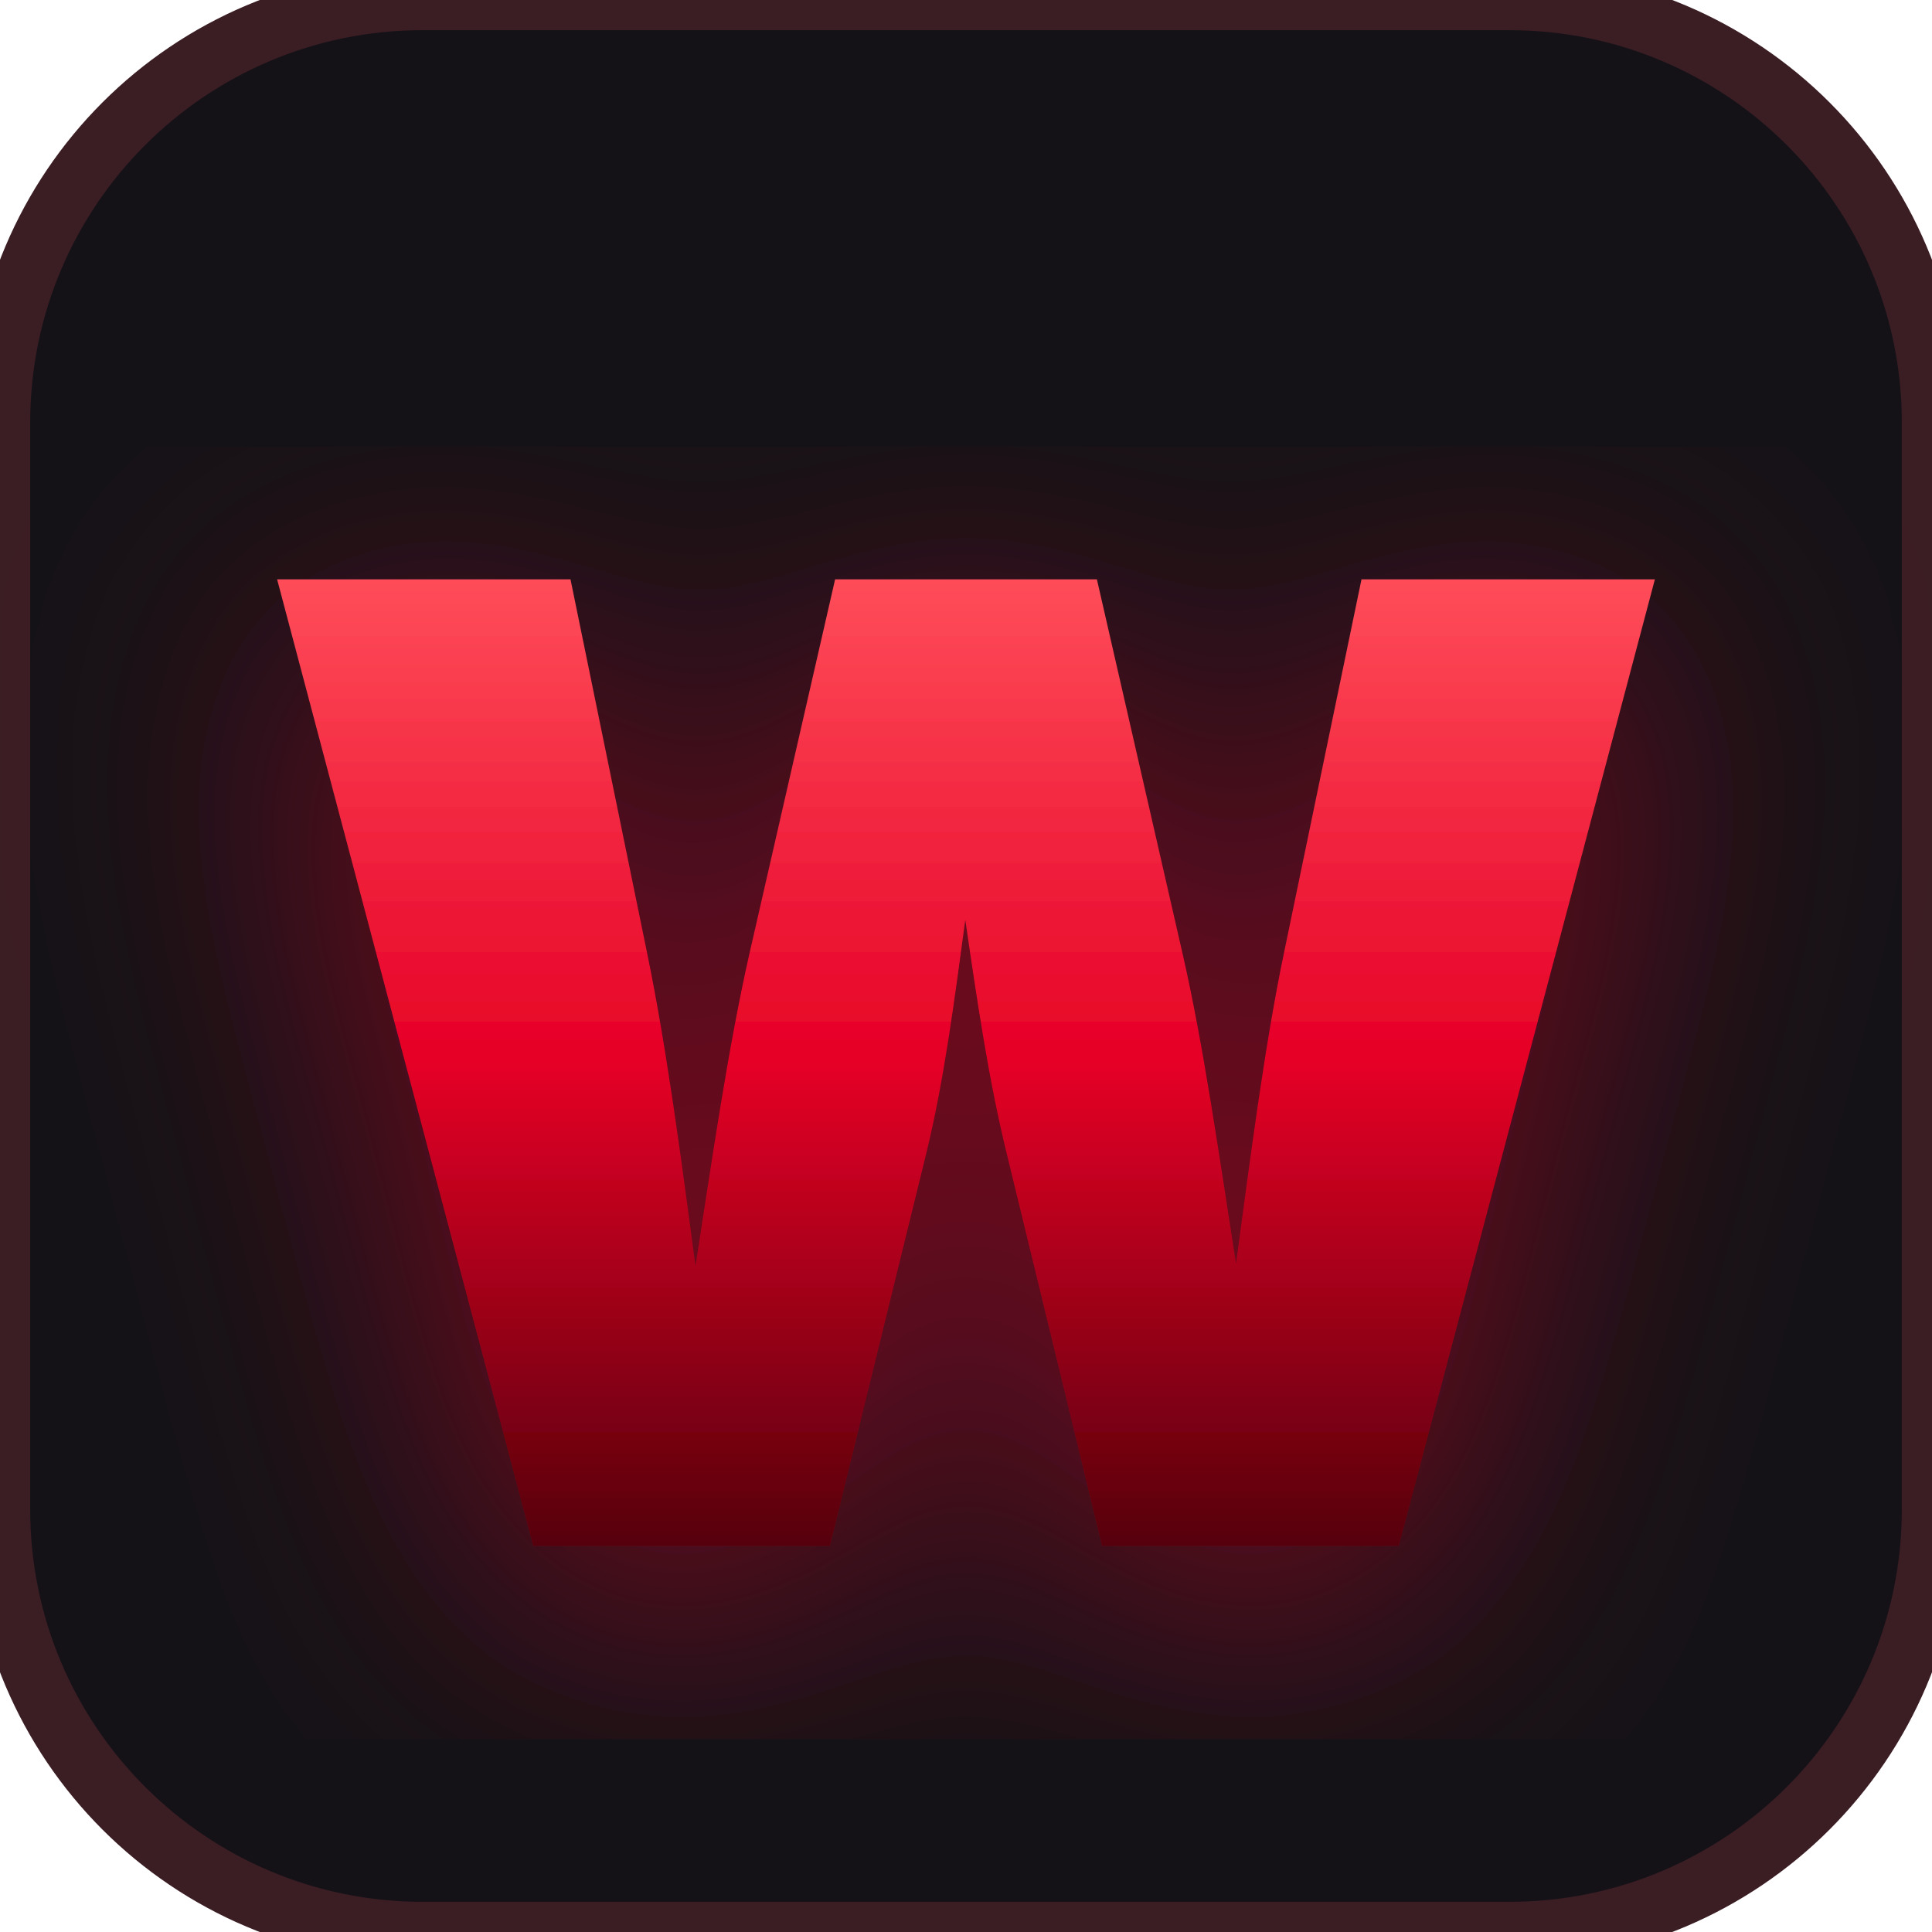
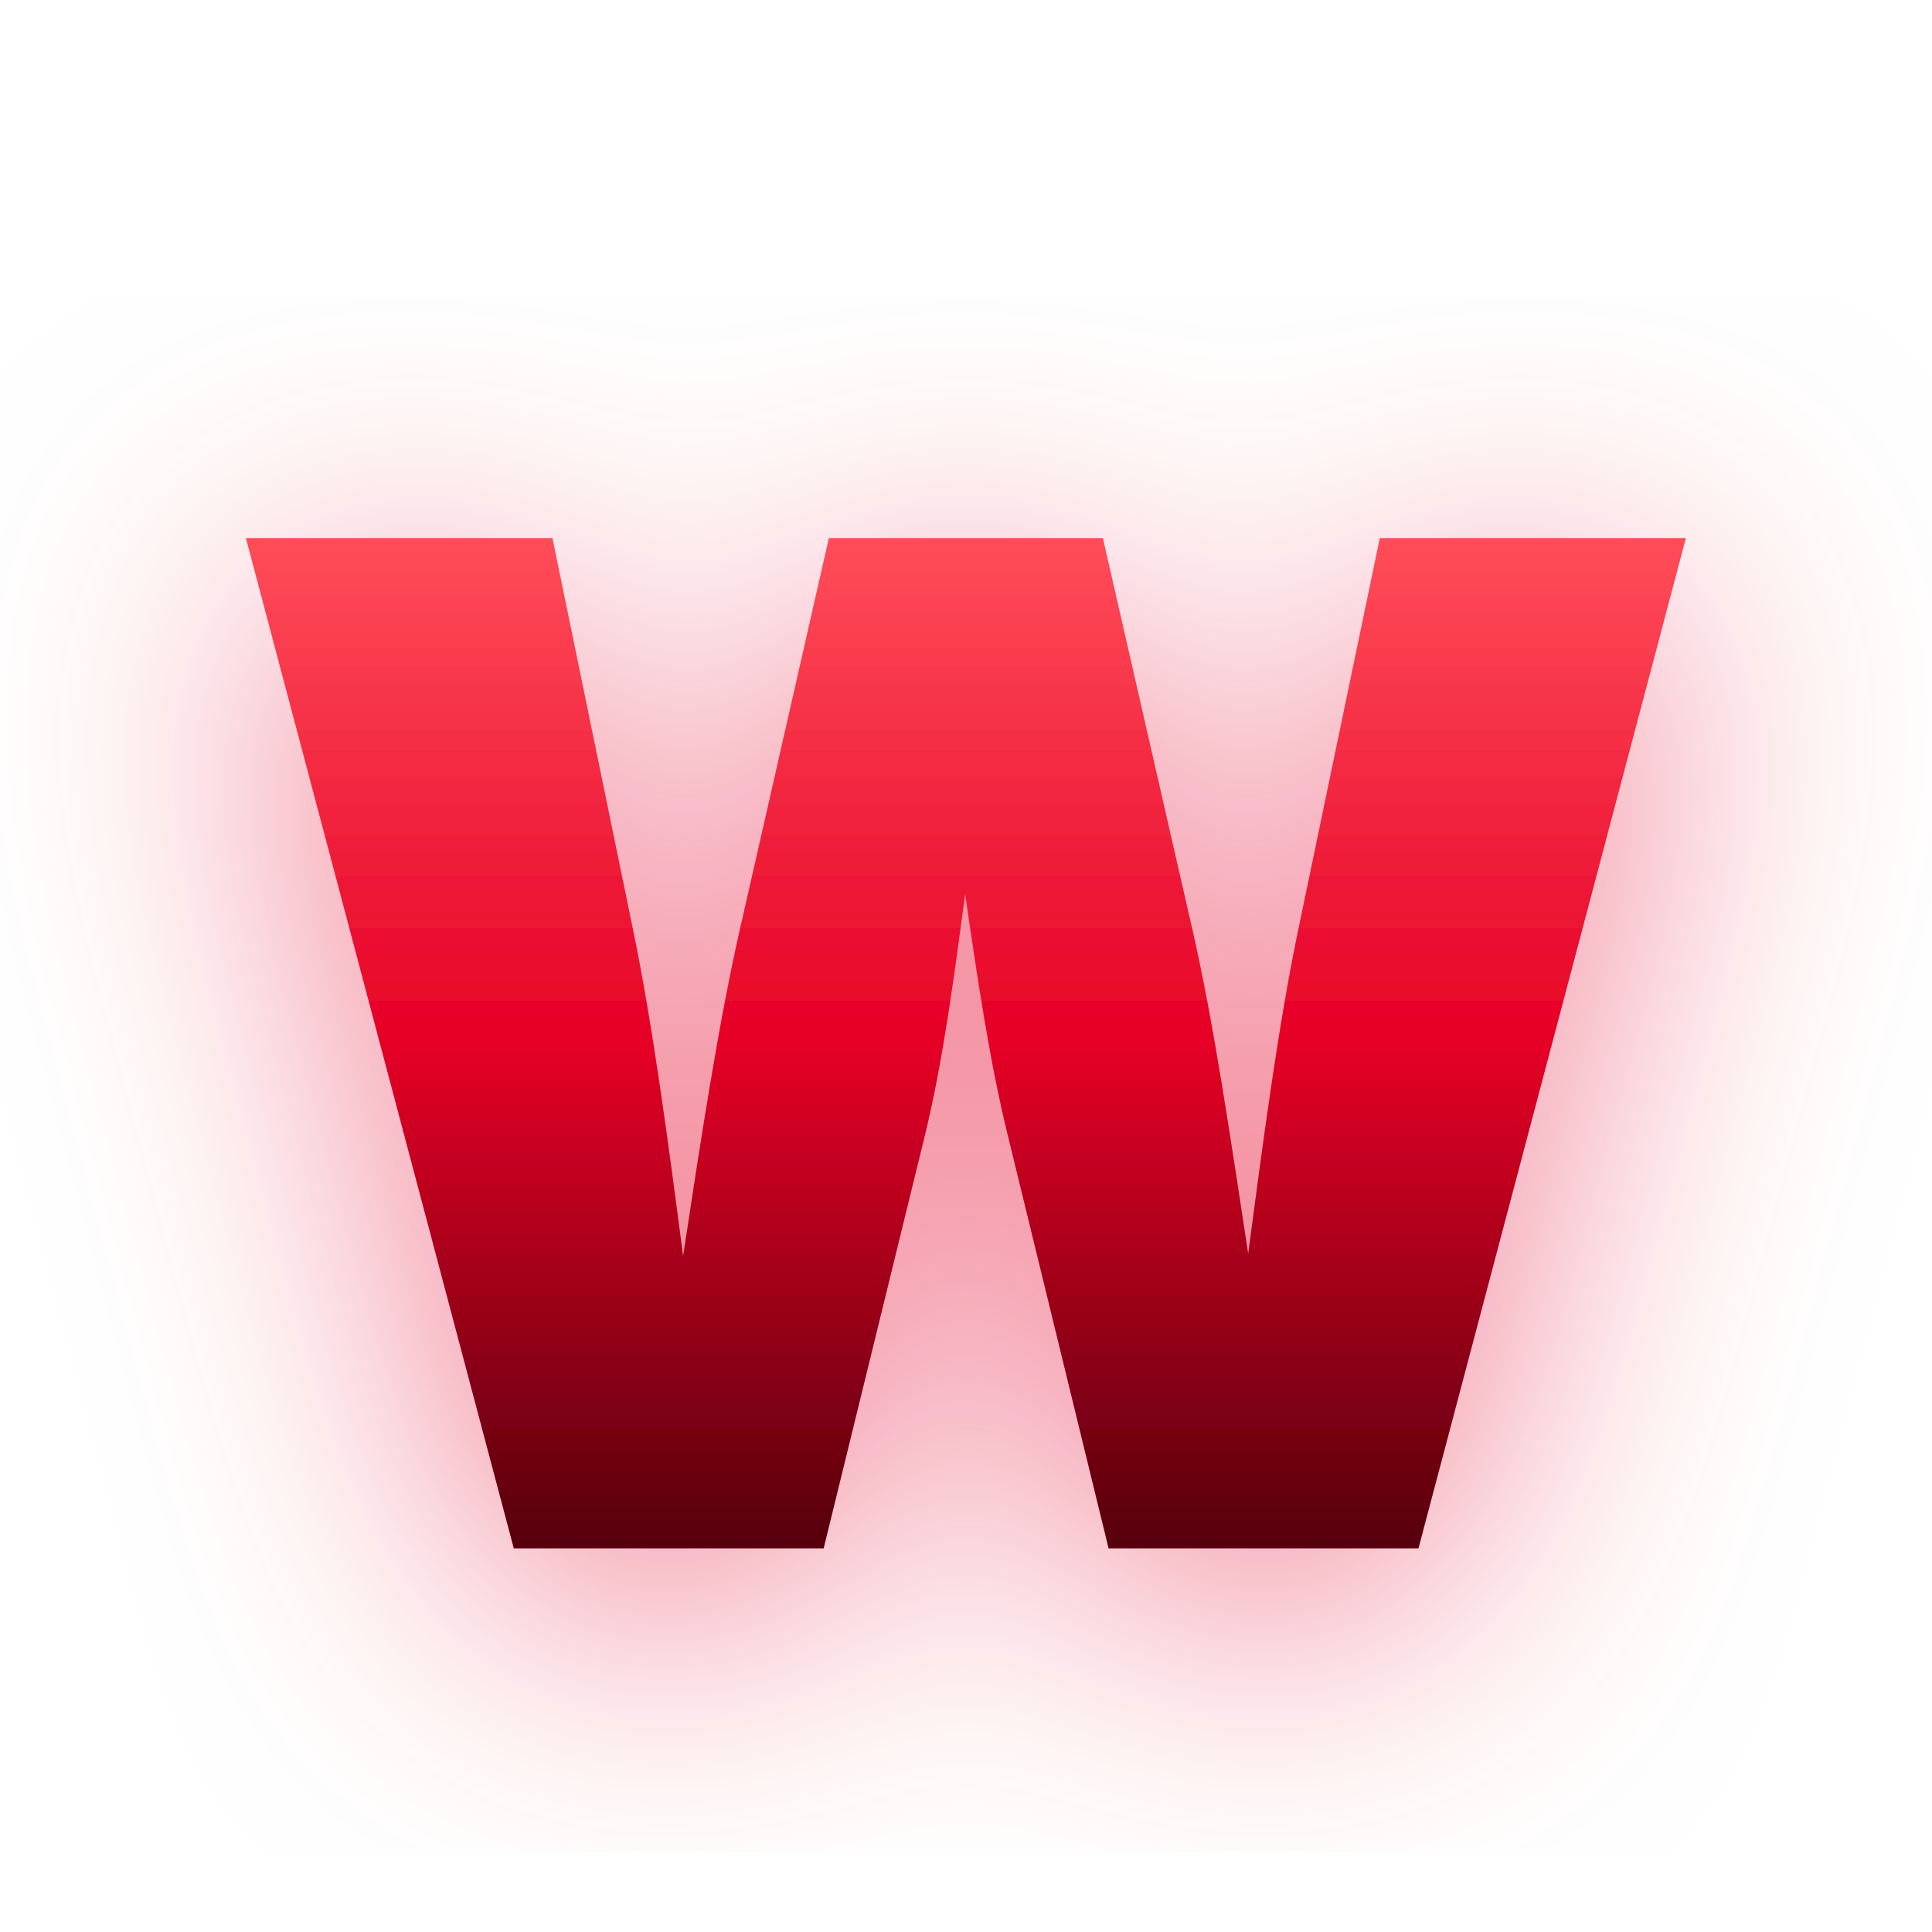
<svg xmlns="http://www.w3.org/2000/svg" viewBox="0 0 64 64">
  <defs>
    <linearGradient id="redGrad" x1="0%" y1="0%" x2="0%" y2="100%">
      <stop offset="0%" stop-color="#ff4d5a" />
      <stop offset="50%" stop-color="#e60026" />
      <stop offset="100%" stop-color="#55030b" />
    </linearGradient>
-     <filter id="redGlow" x="-20%" y="-20%" width="140%" height="140%">
+     <filter id="redGlow" x="-30%" y="-30%" width="160%" height="160%">
      <feDropShadow dx="0" dy="0" stdDeviation="3" flood-color="#ff2640" flood-opacity="0.85" />
      <feDropShadow dx="0" dy="2" stdDeviation="5" flood-color="#e60026" flood-opacity="0.5" />
    </filter>
  </defs>
-   <rect width="64" height="64" rx="14" fill="#141217" stroke="#3b1d24" stroke-width="2" />
-   <text x="50%" y="55%" font-family="'Inter', -apple-system, BlinkMacSystemFont, 'Segoe UI', Roboto, sans-serif" font-weight="900" font-size="44" fill="url(#redGrad)" filter="url(#redGlow)" text-anchor="middle" dominant-baseline="central" letter-spacing="-1px">W</text>
+   <text x="50%" y="54%" font-family="'Inter', -apple-system, BlinkMacSystemFont, 'Segoe UI', Roboto, sans-serif" font-weight="900" font-size="46" fill="url(#redGrad)" filter="url(#redGlow)" text-anchor="middle" dominant-baseline="central" letter-spacing="-1px">W</text>
</svg>
